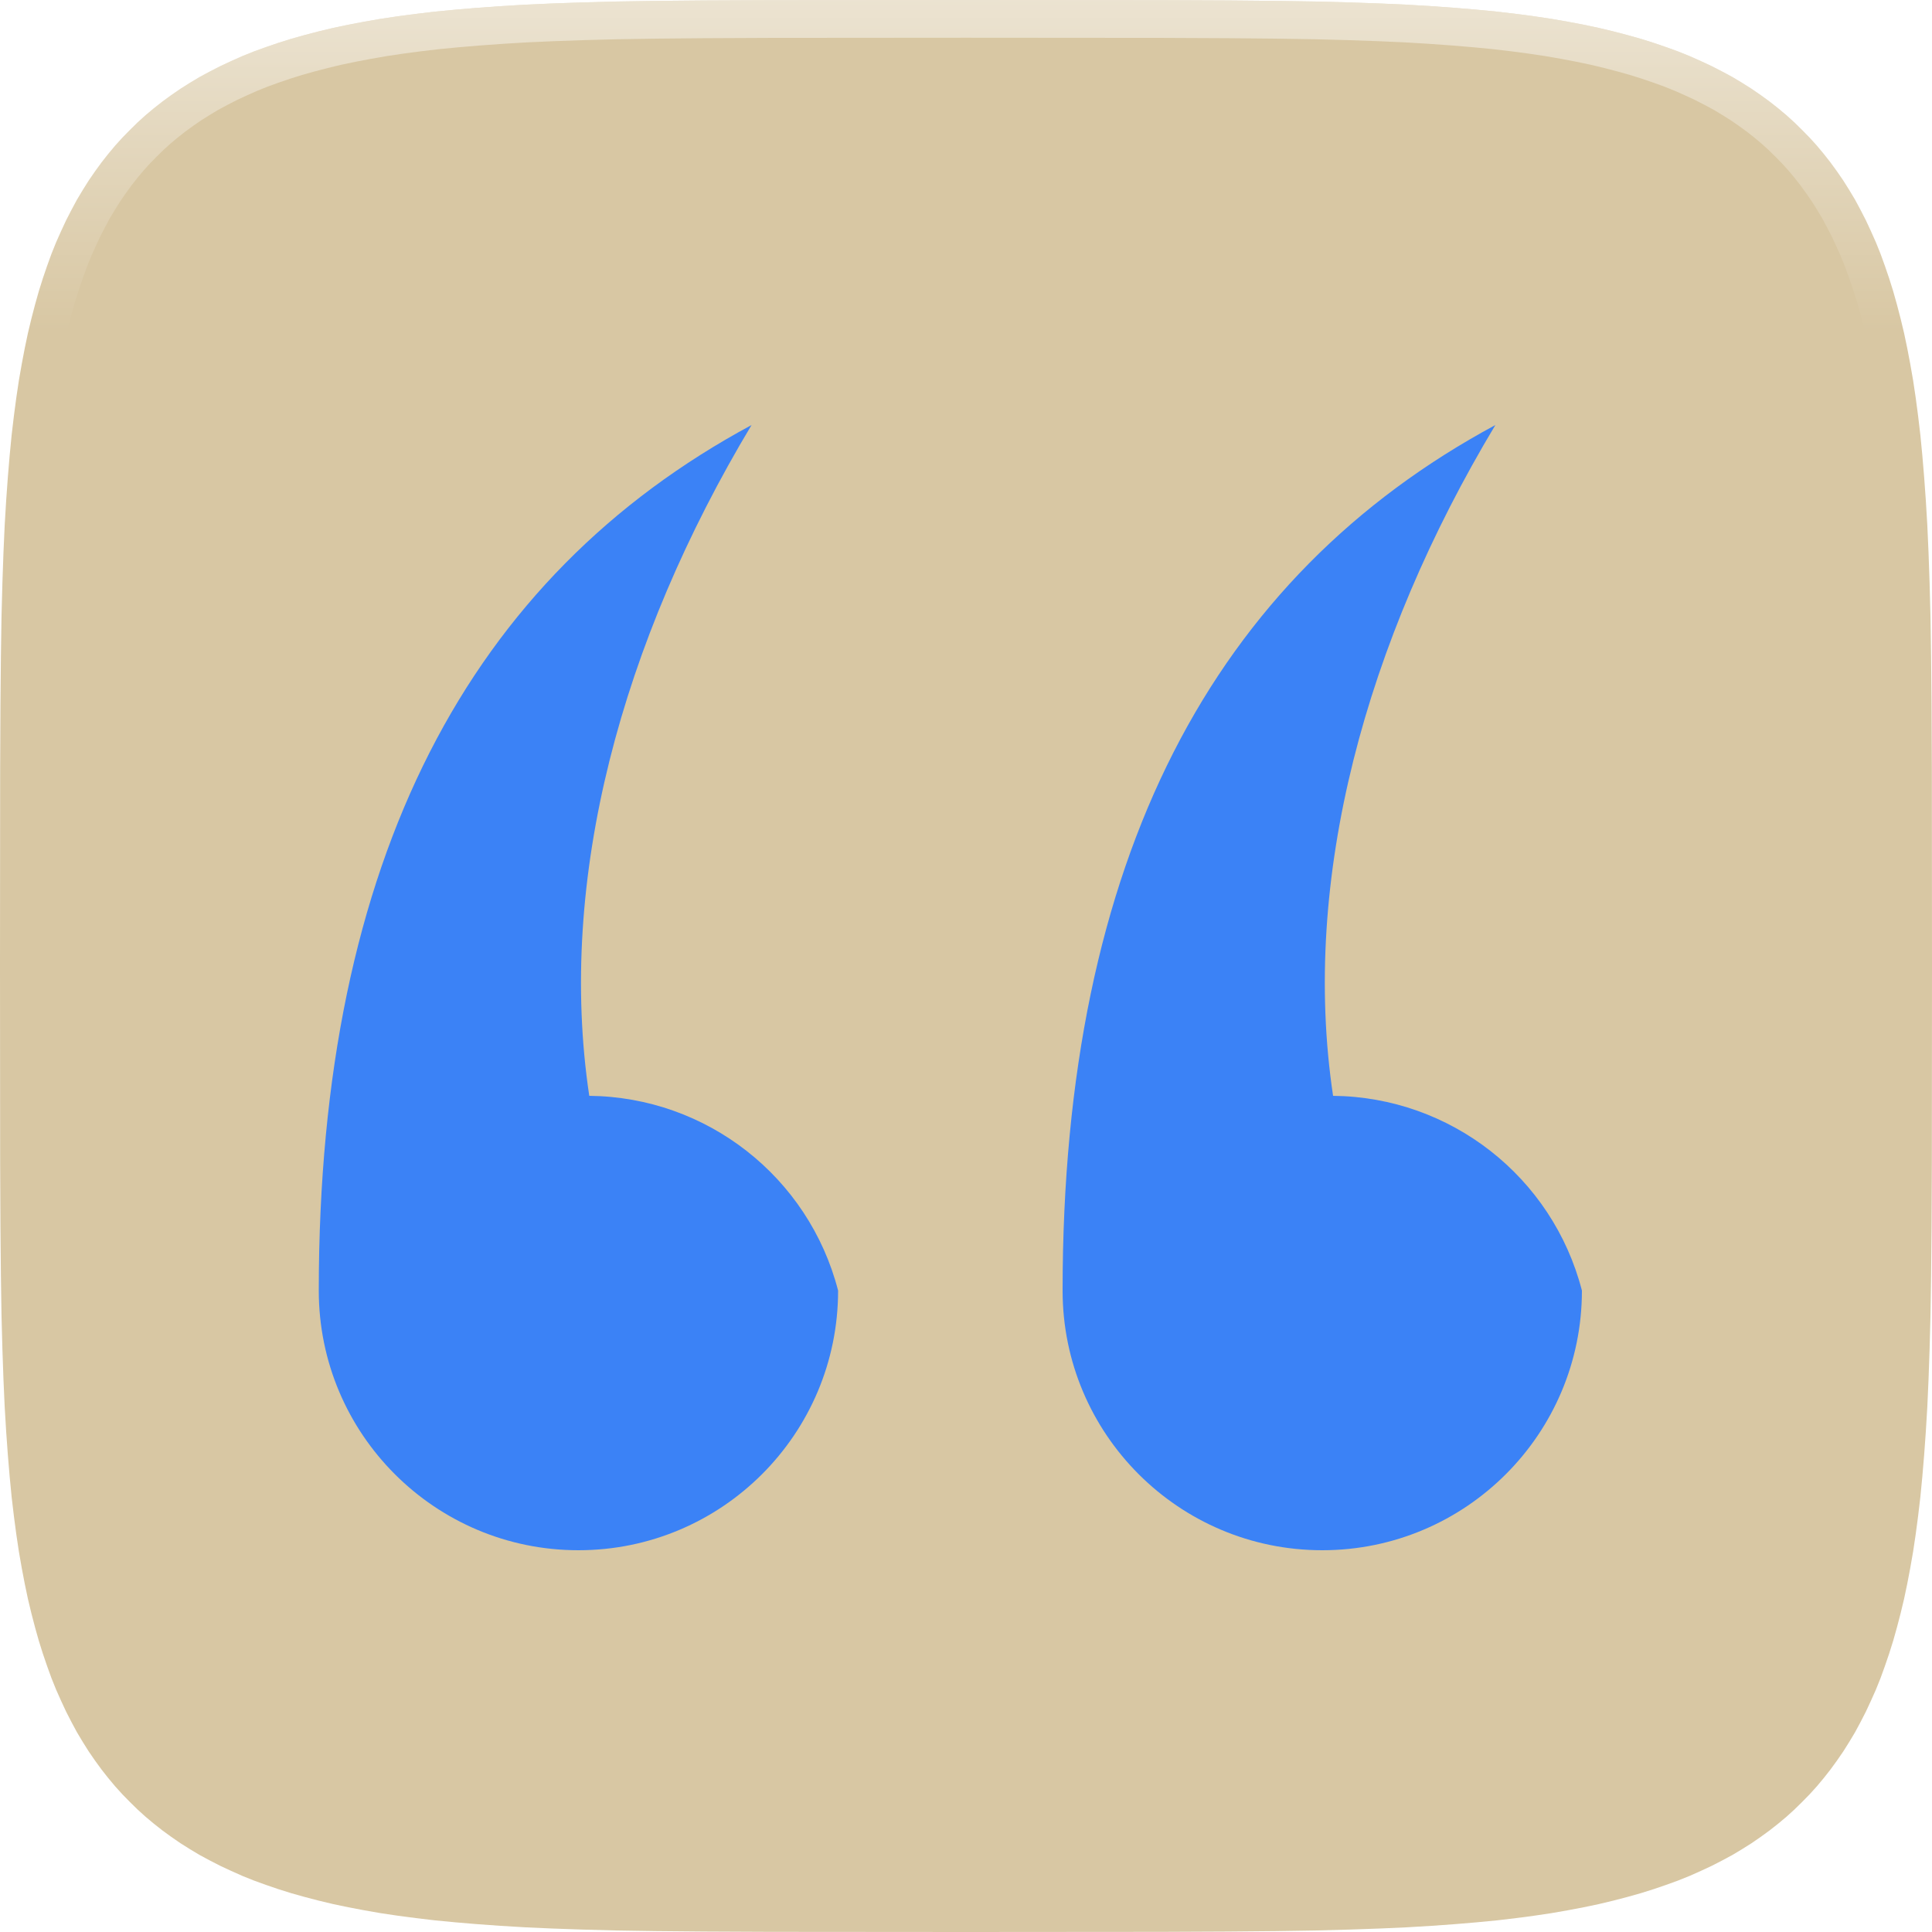
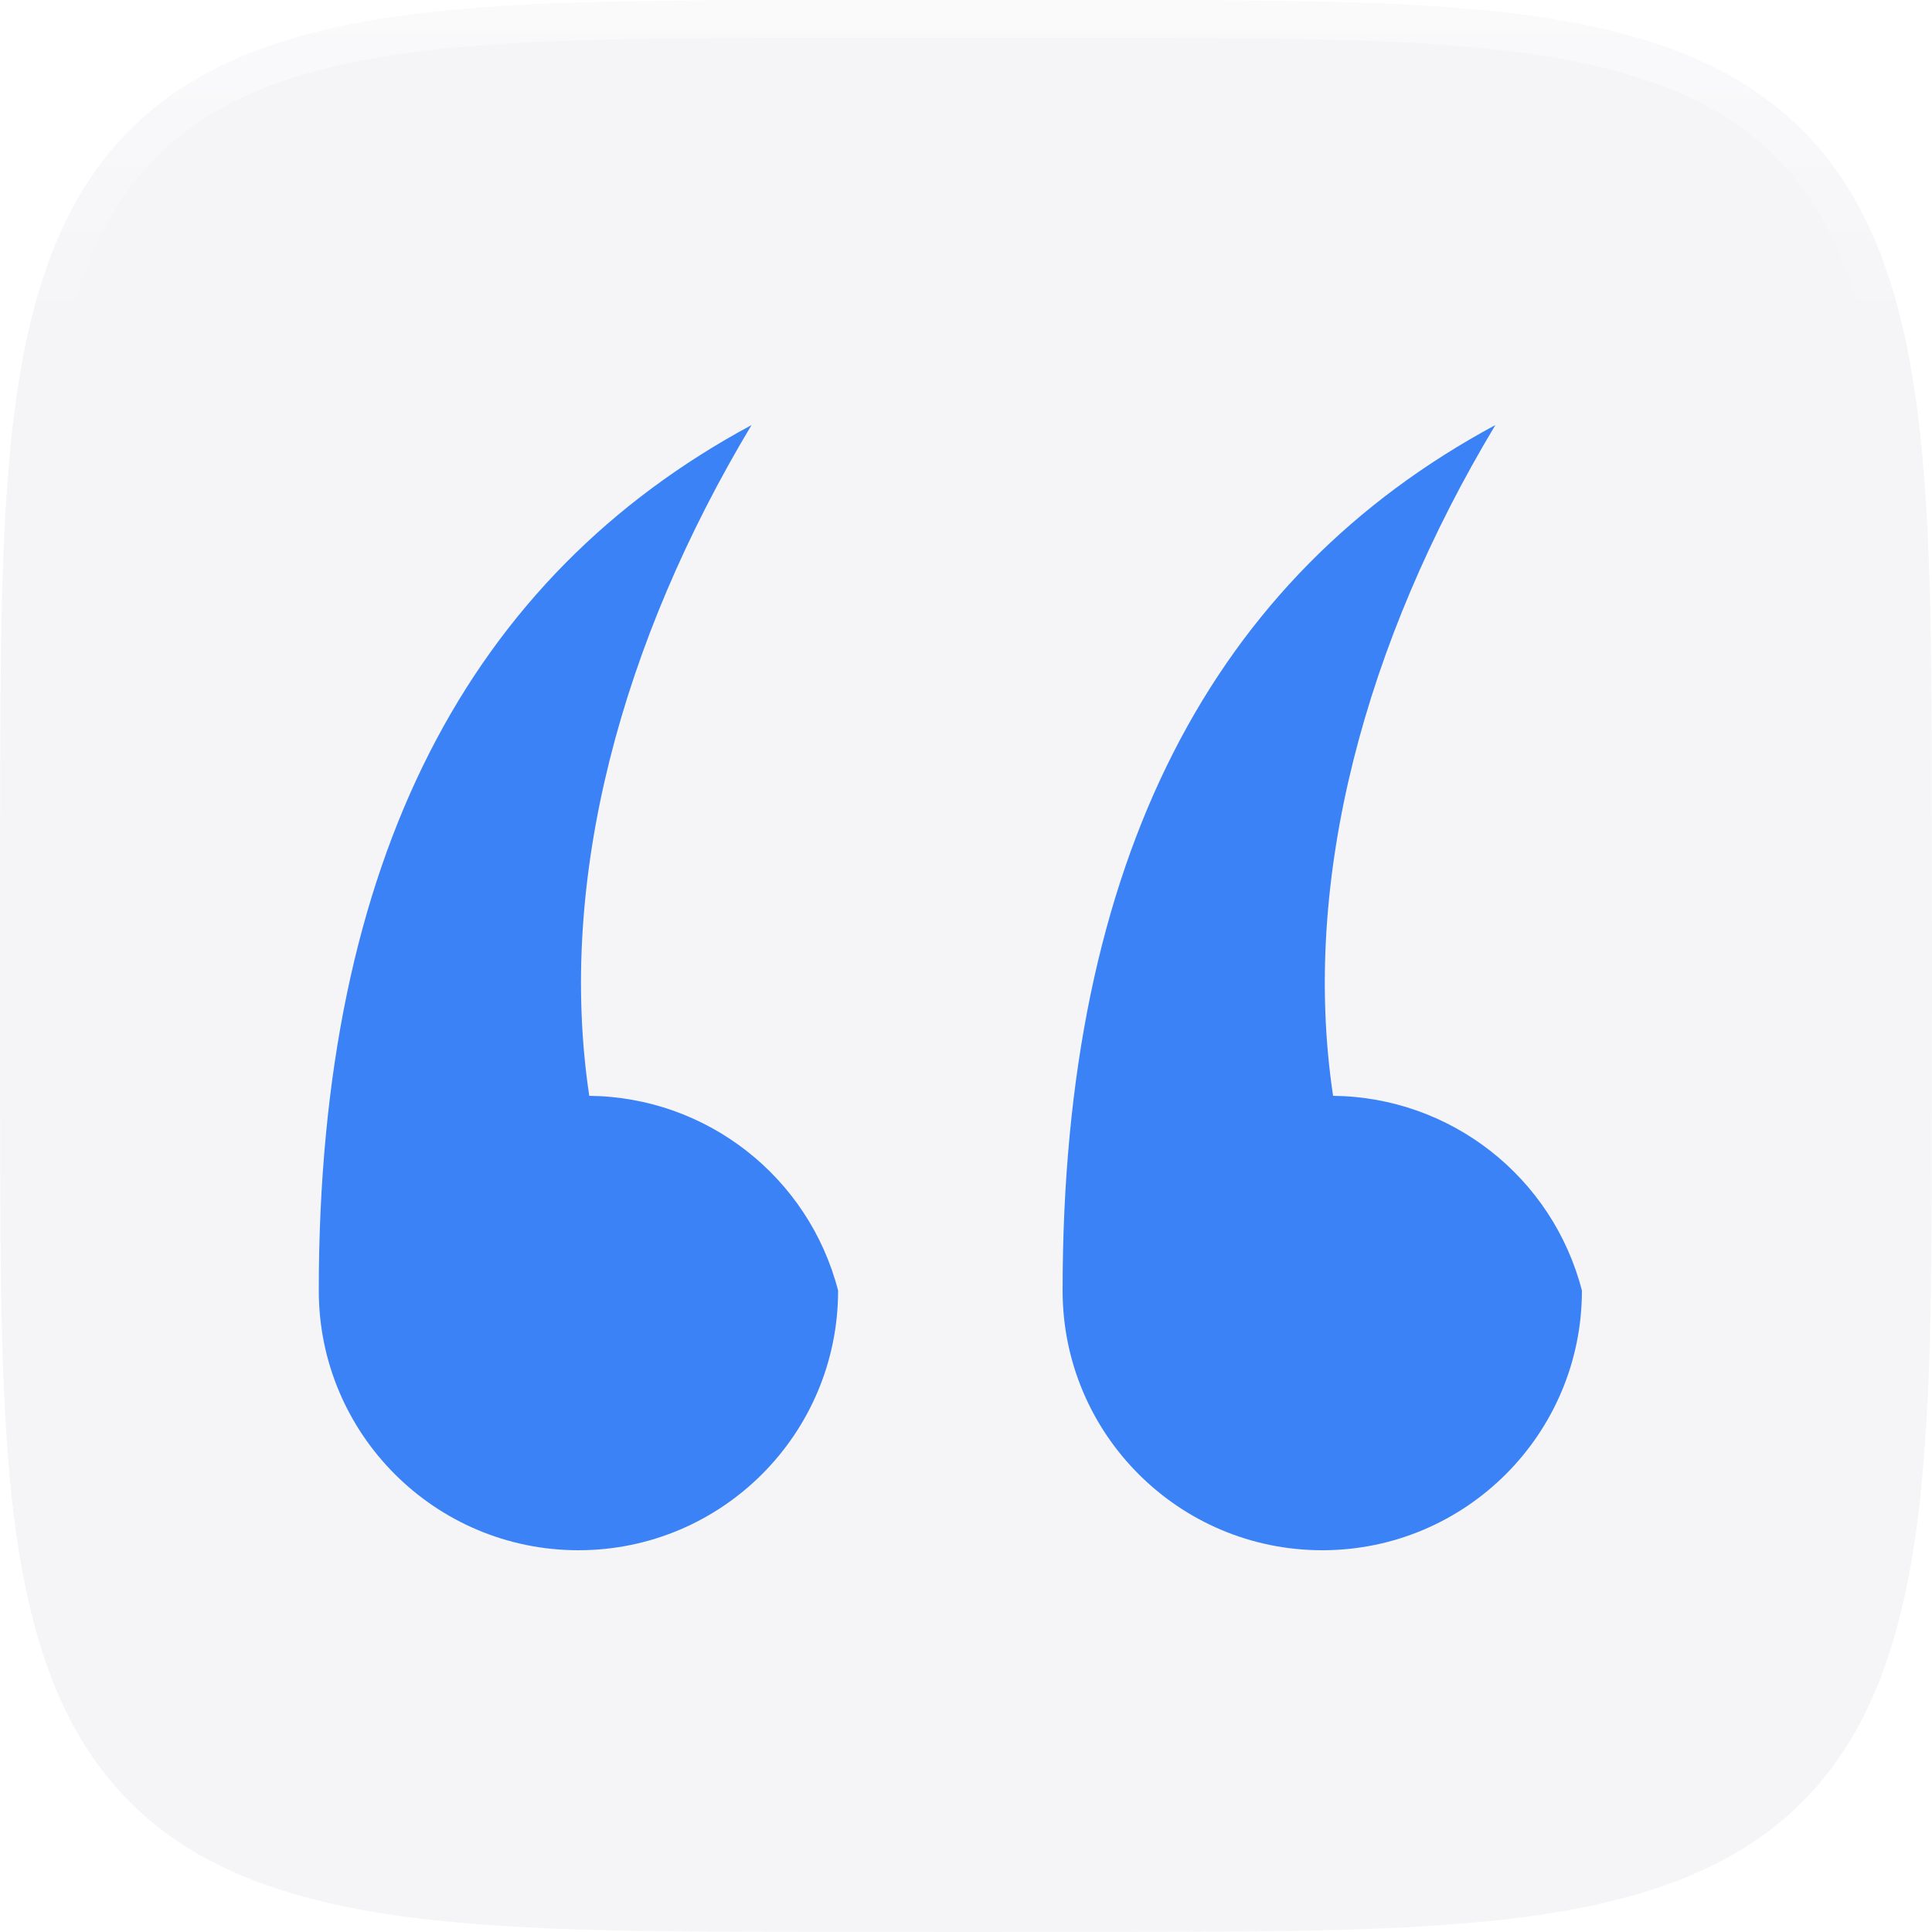
<svg xmlns="http://www.w3.org/2000/svg" width="128" height="128" viewBox="0 0 128 128">
  <defs>
    <clipPath id="jt-tile">
      <path d="M128.00 64.00 L127.99 77.00 L127.97 81.35 L127.94 84.54 L127.90 87.15 L127.84 89.40 L127.77 91.40 L127.69 93.20 L127.59 94.86 L127.48 96.39 L127.36 97.82 L127.23 99.17 L127.08 100.44 L126.92 101.65 L126.75 102.79 L126.56 103.88 L126.36 104.93 L126.15 105.93 L125.92 106.89 L125.68 107.81 L125.43 108.70 L125.16 109.56 L124.88 110.38 L124.59 111.18 L124.28 111.95 L123.95 112.69 L123.62 113.40 L123.26 114.10 L122.90 114.77 L122.51 115.42 L122.12 116.04 L121.70 116.65 L121.27 117.24 L120.83 117.80 L120.37 118.35 L119.89 118.88 L119.39 119.39 L118.88 119.89 L118.35 120.37 L117.80 120.83 L117.24 121.27 L116.65 121.70 L116.04 122.12 L115.42 122.51 L114.77 122.90 L114.10 123.26 L113.40 123.62 L112.69 123.95 L111.95 124.28 L111.18 124.59 L110.38 124.88 L109.56 125.16 L108.70 125.43 L107.81 125.68 L106.89 125.92 L105.93 126.15 L104.93 126.36 L103.88 126.56 L102.79 126.75 L101.65 126.92 L100.44 127.08 L99.17 127.23 L97.82 127.36 L96.39 127.48 L94.86 127.59 L93.20 127.69 L91.40 127.77 L89.40 127.84 L87.15 127.90 L84.54 127.94 L81.35 127.97 L77.00 127.99 L64.00 128.00 L51.00 127.99 L46.65 127.97 L43.46 127.94 L40.85 127.90 L38.60 127.84 L36.60 127.77 L34.80 127.69 L33.14 127.59 L31.61 127.48 L30.18 127.36 L28.83 127.23 L27.56 127.08 L26.35 126.92 L25.21 126.75 L24.12 126.56 L23.07 126.36 L22.07 126.15 L21.11 125.92 L20.19 125.68 L19.30 125.43 L18.44 125.16 L17.62 124.88 L16.82 124.59 L16.05 124.28 L15.31 123.95 L14.60 123.62 L13.90 123.26 L13.23 122.90 L12.58 122.51 L11.96 122.12 L11.35 121.70 L10.76 121.27 L10.20 120.83 L9.65 120.37 L9.12 119.89 L8.61 119.39 L8.11 118.88 L7.63 118.35 L7.17 117.80 L6.73 117.24 L6.30 116.65 L5.88 116.04 L5.49 115.42 L5.10 114.77 L4.74 114.10 L4.38 113.40 L4.05 112.69 L3.72 111.95 L3.41 111.18 L3.12 110.38 L2.84 109.56 L2.57 108.70 L2.32 107.81 L2.08 106.89 L1.85 105.93 L1.64 104.93 L1.44 103.88 L1.25 102.79 L1.08 101.65 L0.92 100.44 L0.77 99.17 L0.64 97.82 L0.52 96.39 L0.41 94.86 L0.31 93.20 L0.23 91.40 L0.16 89.40 L0.10 87.15 L0.06 84.54 L0.03 81.35 L0.01 77.00 L0.00 64.00 L0.01 51.00 L0.03 46.65 L0.06 43.46 L0.10 40.85 L0.16 38.60 L0.23 36.60 L0.31 34.80 L0.41 33.14 L0.52 31.61 L0.64 30.18 L0.77 28.83 L0.92 27.56 L1.08 26.35 L1.25 25.21 L1.44 24.12 L1.64 23.07 L1.85 22.07 L2.08 21.11 L2.32 20.19 L2.57 19.30 L2.84 18.44 L3.12 17.62 L3.41 16.82 L3.72 16.05 L4.05 15.31 L4.38 14.60 L4.74 13.90 L5.10 13.23 L5.49 12.58 L5.88 11.96 L6.30 11.35 L6.73 10.76 L7.17 10.20 L7.63 9.65 L8.11 9.12 L8.61 8.61 L9.12 8.11 L9.65 7.63 L10.20 7.17 L10.76 6.73 L11.35 6.30 L11.96 5.88 L12.58 5.49 L13.23 5.10 L13.90 4.74 L14.60 4.38 L15.31 4.05 L16.05 3.72 L16.82 3.41 L17.62 3.12 L18.44 2.84 L19.30 2.57 L20.19 2.32 L21.11 2.08 L22.07 1.85 L23.07 1.64 L24.12 1.44 L25.21 1.25 L26.35 1.08 L27.56 0.92 L28.83 0.77 L30.18 0.64 L31.61 0.52 L33.14 0.41 L34.80 0.31 L36.60 0.23 L38.60 0.16 L40.85 0.10 L43.46 0.06 L46.65 0.03 L51.00 0.01 L64.00 0.00 L77.00 0.01 L81.35 0.03 L84.54 0.06 L87.15 0.10 L89.40 0.16 L91.40 0.23 L93.20 0.31 L94.86 0.41 L96.39 0.52 L97.82 0.64 L99.17 0.77 L100.44 0.92 L101.65 1.08 L102.79 1.25 L103.88 1.44 L104.93 1.64 L105.93 1.85 L106.89 2.08 L107.81 2.32 L108.70 2.57 L109.56 2.84 L110.38 3.12 L111.18 3.41 L111.95 3.72 L112.69 4.05 L113.40 4.38 L114.10 4.74 L114.77 5.10 L115.42 5.49 L116.04 5.88 L116.65 6.30 L117.24 6.73 L117.80 7.17 L118.35 7.63 L118.88 8.11 L119.39 8.61 L119.89 9.12 L120.37 9.65 L120.83 10.20 L121.27 10.76 L121.70 11.35 L122.12 11.96 L122.51 12.58 L122.90 13.23 L123.26 13.90 L123.62 14.60 L123.95 15.31 L124.28 16.05 L124.59 16.82 L124.88 17.62 L125.16 18.44 L125.43 19.30 L125.68 20.19 L125.92 21.11 L126.15 22.07 L126.36 23.07 L126.56 24.12 L126.75 25.21 L126.92 26.35 L127.08 27.56 L127.23 28.83 L127.36 30.18 L127.48 31.61 L127.59 33.14 L127.69 34.80 L127.77 36.60 L127.84 38.60 L127.90 40.85 L127.94 43.46 L127.97 46.65 L127.99 51.00 Z" />
    </clipPath>
    <linearGradient id="hl" gradientUnits="userSpaceOnUse" x1="0" y1="0" x2="0" y2="22">
      <stop offset="0" stop-color="#FFFFFF" stop-opacity="0.5" />
      <stop offset="1" stop-color="#FFFFFF" stop-opacity="0" />
    </linearGradient>
  </defs>
  <g clip-path="url(#jt-tile)">
    <svg x="0" y="0" width="128" height="128" viewBox="0 0 200 200">
-       <rect width="200" height="200" rx="44" fill="#D8C7A3" />
+       <rect width="200" height="200" rx="44" fill="#F5F5F8" />
      <g fill="#3b82f6">
        <path transform="translate(33,44) scale(1.12) rotate(180,24,52)" d="M 0,24 A 24,24 0 1,1 48,24 C 48,64 34,90 8,104 C 20,84 26,62 23,42 A 24,24 0 0,1 0,24 Z" />
        <path transform="translate(110,44) scale(1.12) rotate(180,24,52)" d="M 0,24 A 24,24 0 1,1 48,24 C 48,64 34,90 8,104 C 20,84 26,62 23,42 A 24,24 0 0,1 0,24 Z" />
      </g>
    </svg>
    <path d="M128.00 64.00 L127.99 77.00 L127.97 81.35 L127.94 84.54 L127.90 87.15 L127.84 89.40 L127.77 91.40 L127.69 93.20 L127.59 94.86 L127.48 96.39 L127.36 97.82 L127.23 99.17 L127.08 100.44 L126.92 101.65 L126.75 102.79 L126.56 103.88 L126.36 104.93 L126.15 105.93 L125.92 106.89 L125.68 107.81 L125.43 108.70 L125.16 109.56 L124.88 110.38 L124.59 111.18 L124.28 111.95 L123.95 112.69 L123.62 113.40 L123.26 114.10 L122.90 114.77 L122.51 115.42 L122.12 116.04 L121.70 116.65 L121.27 117.24 L120.83 117.80 L120.37 118.35 L119.89 118.88 L119.39 119.39 L118.88 119.89 L118.35 120.37 L117.80 120.83 L117.24 121.27 L116.65 121.70 L116.04 122.12 L115.42 122.51 L114.77 122.90 L114.10 123.26 L113.40 123.62 L112.69 123.95 L111.95 124.28 L111.18 124.59 L110.38 124.88 L109.56 125.16 L108.70 125.43 L107.81 125.68 L106.89 125.92 L105.93 126.15 L104.93 126.36 L103.88 126.56 L102.79 126.75 L101.65 126.92 L100.44 127.08 L99.17 127.23 L97.82 127.36 L96.39 127.48 L94.86 127.59 L93.20 127.69 L91.40 127.77 L89.40 127.84 L87.15 127.90 L84.54 127.94 L81.35 127.97 L77.00 127.99 L64.00 128.00 L51.00 127.99 L46.65 127.97 L43.46 127.94 L40.85 127.90 L38.60 127.84 L36.60 127.77 L34.80 127.69 L33.14 127.59 L31.61 127.48 L30.18 127.36 L28.83 127.23 L27.56 127.08 L26.35 126.92 L25.21 126.75 L24.12 126.56 L23.07 126.36 L22.07 126.15 L21.11 125.92 L20.19 125.68 L19.30 125.43 L18.44 125.16 L17.62 124.88 L16.82 124.59 L16.05 124.28 L15.31 123.95 L14.60 123.62 L13.90 123.26 L13.23 122.90 L12.58 122.51 L11.96 122.12 L11.35 121.70 L10.76 121.27 L10.20 120.83 L9.65 120.37 L9.12 119.89 L8.61 119.39 L8.11 118.88 L7.63 118.35 L7.17 117.80 L6.73 117.24 L6.30 116.65 L5.88 116.04 L5.49 115.42 L5.10 114.77 L4.74 114.10 L4.38 113.40 L4.05 112.69 L3.72 111.95 L3.41 111.18 L3.12 110.38 L2.84 109.56 L2.57 108.70 L2.32 107.81 L2.08 106.89 L1.85 105.93 L1.64 104.93 L1.44 103.88 L1.25 102.79 L1.08 101.65 L0.92 100.44 L0.77 99.17 L0.64 97.82 L0.52 96.39 L0.41 94.86 L0.31 93.20 L0.23 91.40 L0.16 89.40 L0.10 87.15 L0.06 84.54 L0.03 81.35 L0.01 77.00 L0.00 64.00 L0.01 51.00 L0.03 46.65 L0.06 43.46 L0.10 40.85 L0.16 38.60 L0.23 36.60 L0.31 34.80 L0.41 33.14 L0.52 31.61 L0.64 30.18 L0.77 28.83 L0.92 27.56 L1.08 26.35 L1.25 25.21 L1.44 24.12 L1.64 23.07 L1.85 22.07 L2.08 21.11 L2.32 20.19 L2.57 19.30 L2.84 18.44 L3.12 17.62 L3.41 16.82 L3.72 16.05 L4.05 15.31 L4.38 14.60 L4.74 13.90 L5.10 13.23 L5.49 12.58 L5.88 11.96 L6.30 11.35 L6.73 10.76 L7.17 10.20 L7.63 9.65 L8.11 9.12 L8.61 8.61 L9.12 8.11 L9.65 7.63 L10.20 7.17 L10.76 6.73 L11.35 6.30 L11.96 5.88 L12.58 5.49 L13.23 5.10 L13.90 4.74 L14.60 4.38 L15.31 4.05 L16.05 3.72 L16.82 3.41 L17.62 3.12 L18.44 2.84 L19.30 2.57 L20.19 2.32 L21.11 2.08 L22.07 1.85 L23.07 1.64 L24.12 1.44 L25.21 1.25 L26.35 1.08 L27.56 0.92 L28.83 0.77 L30.18 0.64 L31.61 0.52 L33.14 0.41 L34.80 0.31 L36.60 0.23 L38.60 0.16 L40.85 0.10 L43.46 0.06 L46.65 0.03 L51.00 0.01 L64.00 0.00 L77.00 0.01 L81.35 0.03 L84.54 0.06 L87.15 0.10 L89.40 0.16 L91.40 0.23 L93.20 0.31 L94.86 0.41 L96.39 0.52 L97.82 0.64 L99.17 0.77 L100.44 0.92 L101.65 1.08 L102.79 1.25 L103.88 1.44 L104.93 1.64 L105.93 1.85 L106.89 2.08 L107.81 2.32 L108.70 2.57 L109.56 2.84 L110.38 3.12 L111.18 3.41 L111.95 3.72 L112.69 4.05 L113.40 4.38 L114.10 4.74 L114.77 5.10 L115.42 5.49 L116.04 5.88 L116.65 6.30 L117.24 6.73 L117.80 7.17 L118.35 7.63 L118.88 8.11 L119.39 8.61 L119.89 9.12 L120.37 9.65 L120.83 10.20 L121.27 10.76 L121.70 11.35 L122.12 11.96 L122.51 12.58 L122.90 13.23 L123.26 13.90 L123.62 14.60 L123.95 15.31 L124.28 16.05 L124.59 16.82 L124.88 17.62 L125.16 18.44 L125.43 19.30 L125.68 20.19 L125.92 21.11 L126.15 22.07 L126.36 23.07 L126.56 24.12 L126.75 25.21 L126.92 26.35 L127.08 27.56 L127.23 28.83 L127.36 30.18 L127.48 31.61 L127.59 33.14 L127.69 34.80 L127.77 36.60 L127.84 38.60 L127.90 40.85 L127.94 43.46 L127.97 46.65 L127.99 51.00 Z" fill="none" stroke="url(#hl)" stroke-width="5" />
  </g>
</svg>
